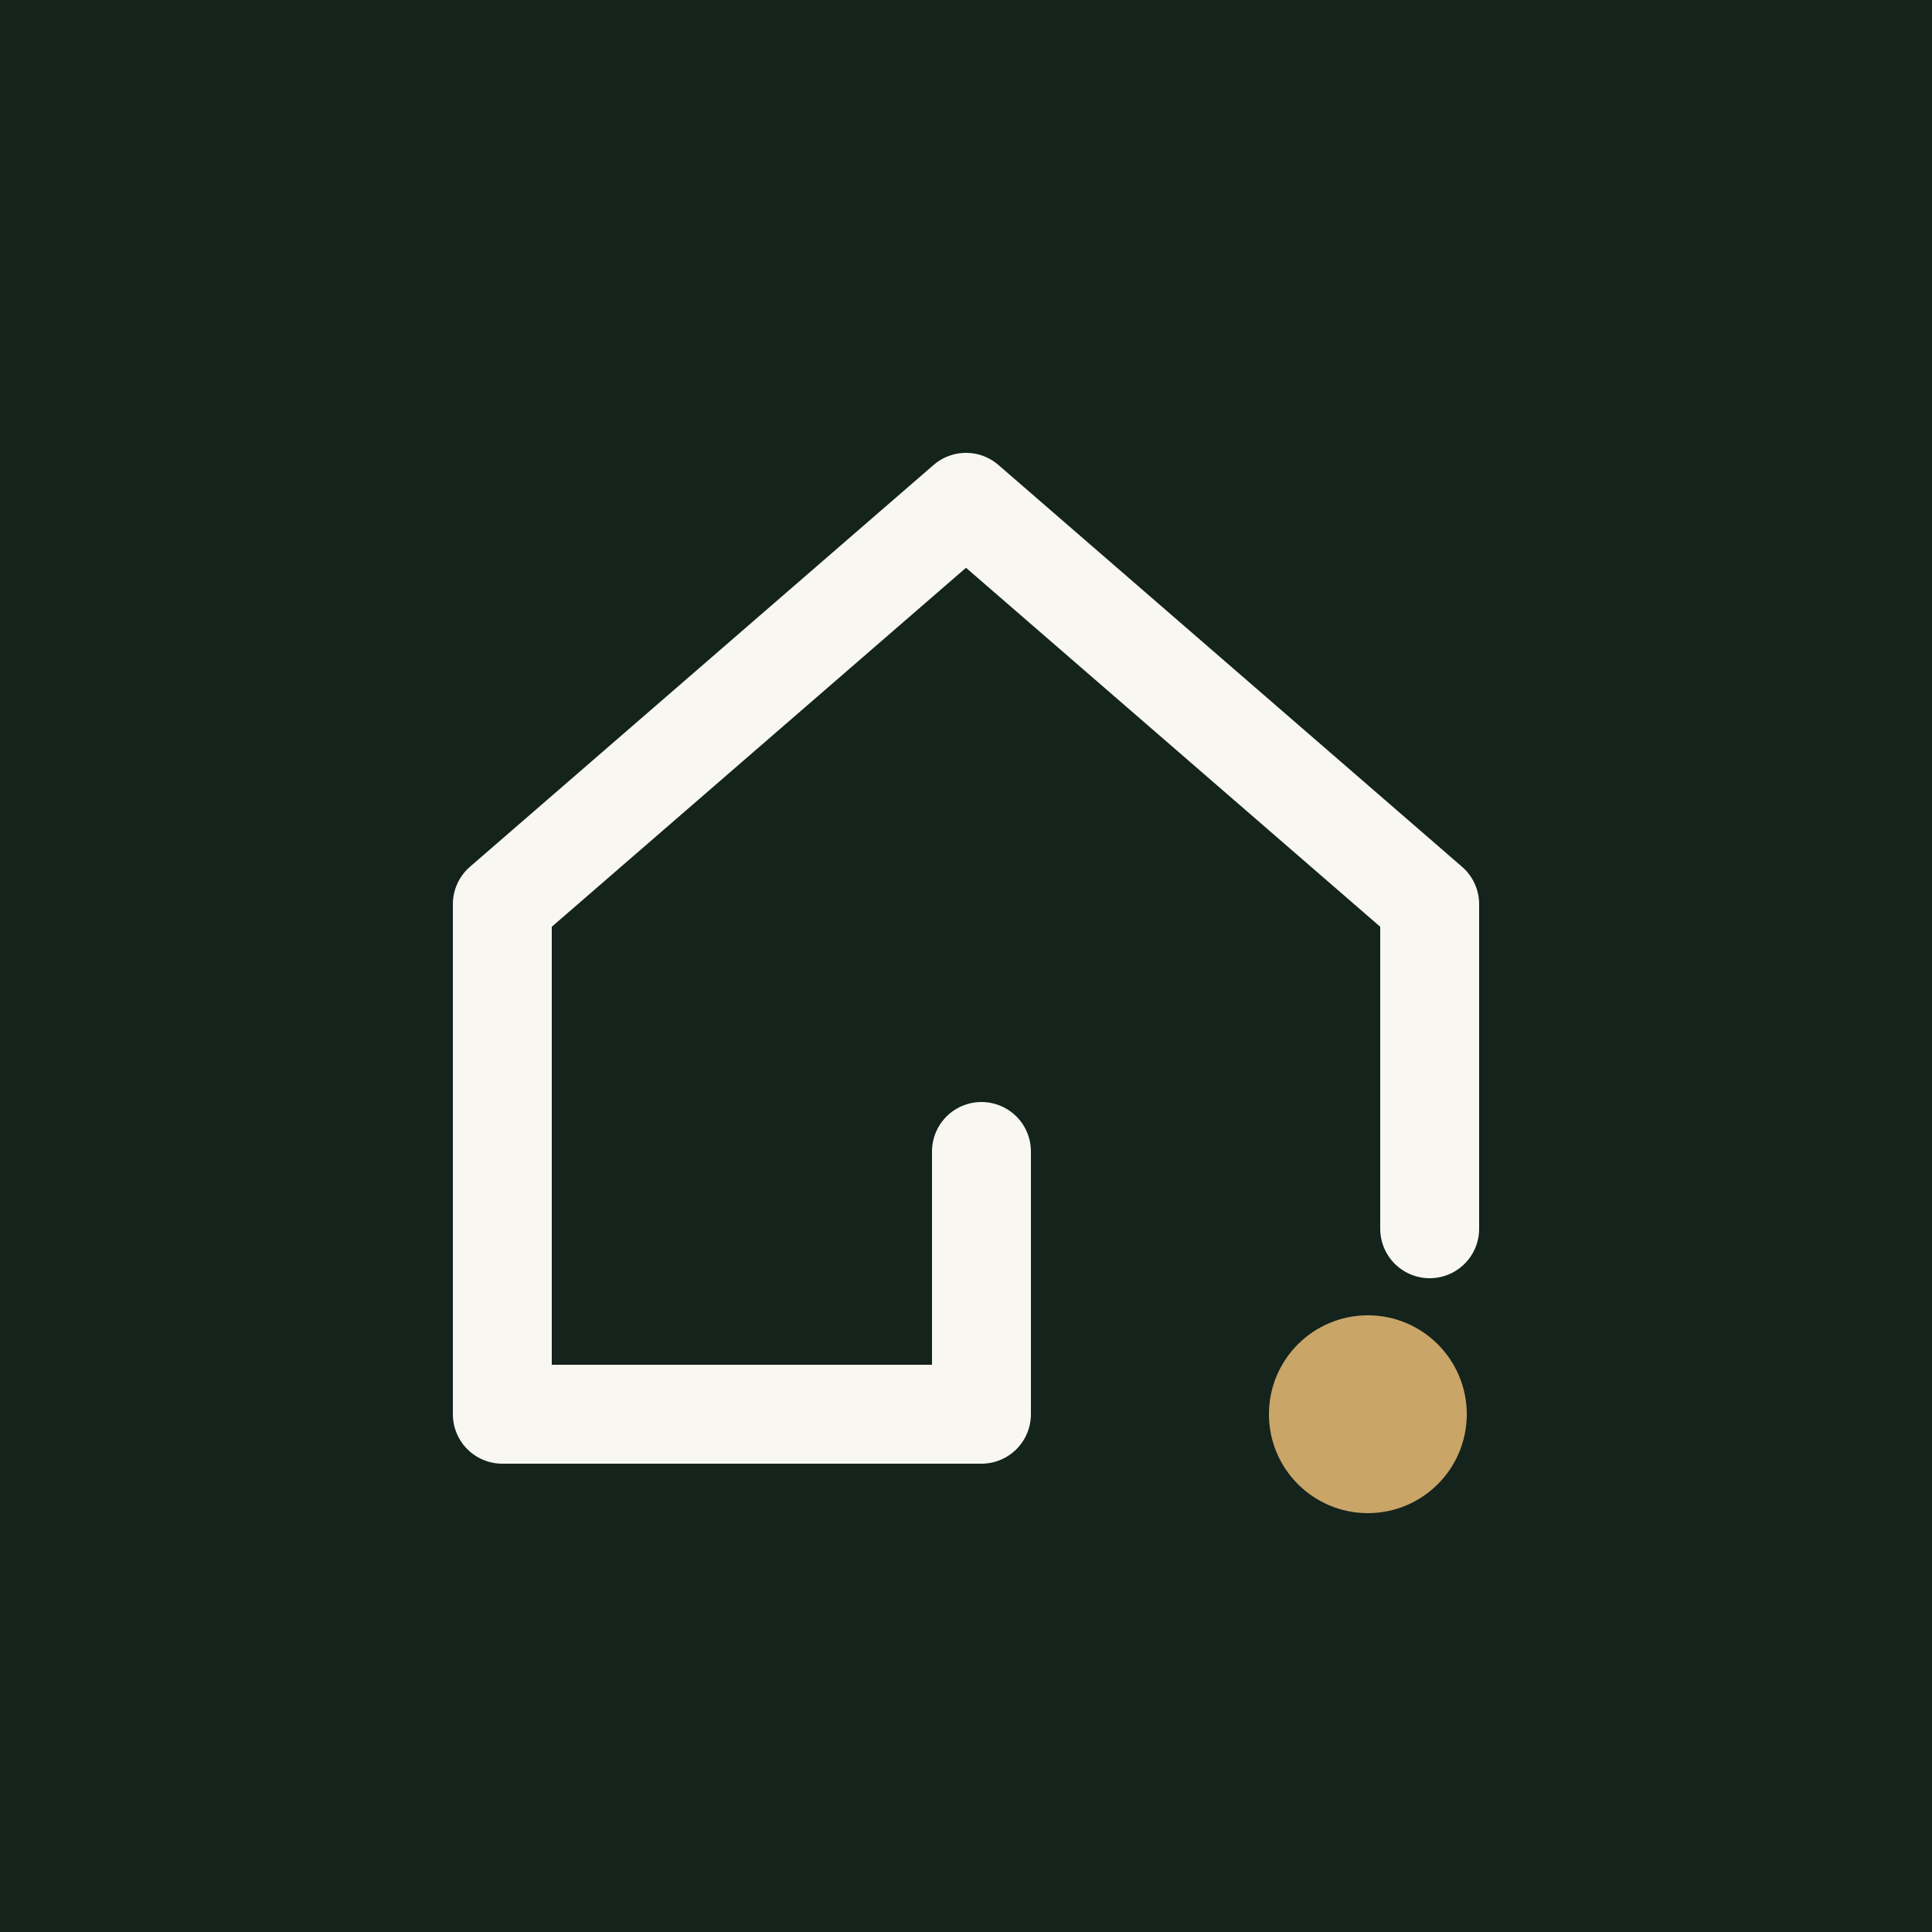
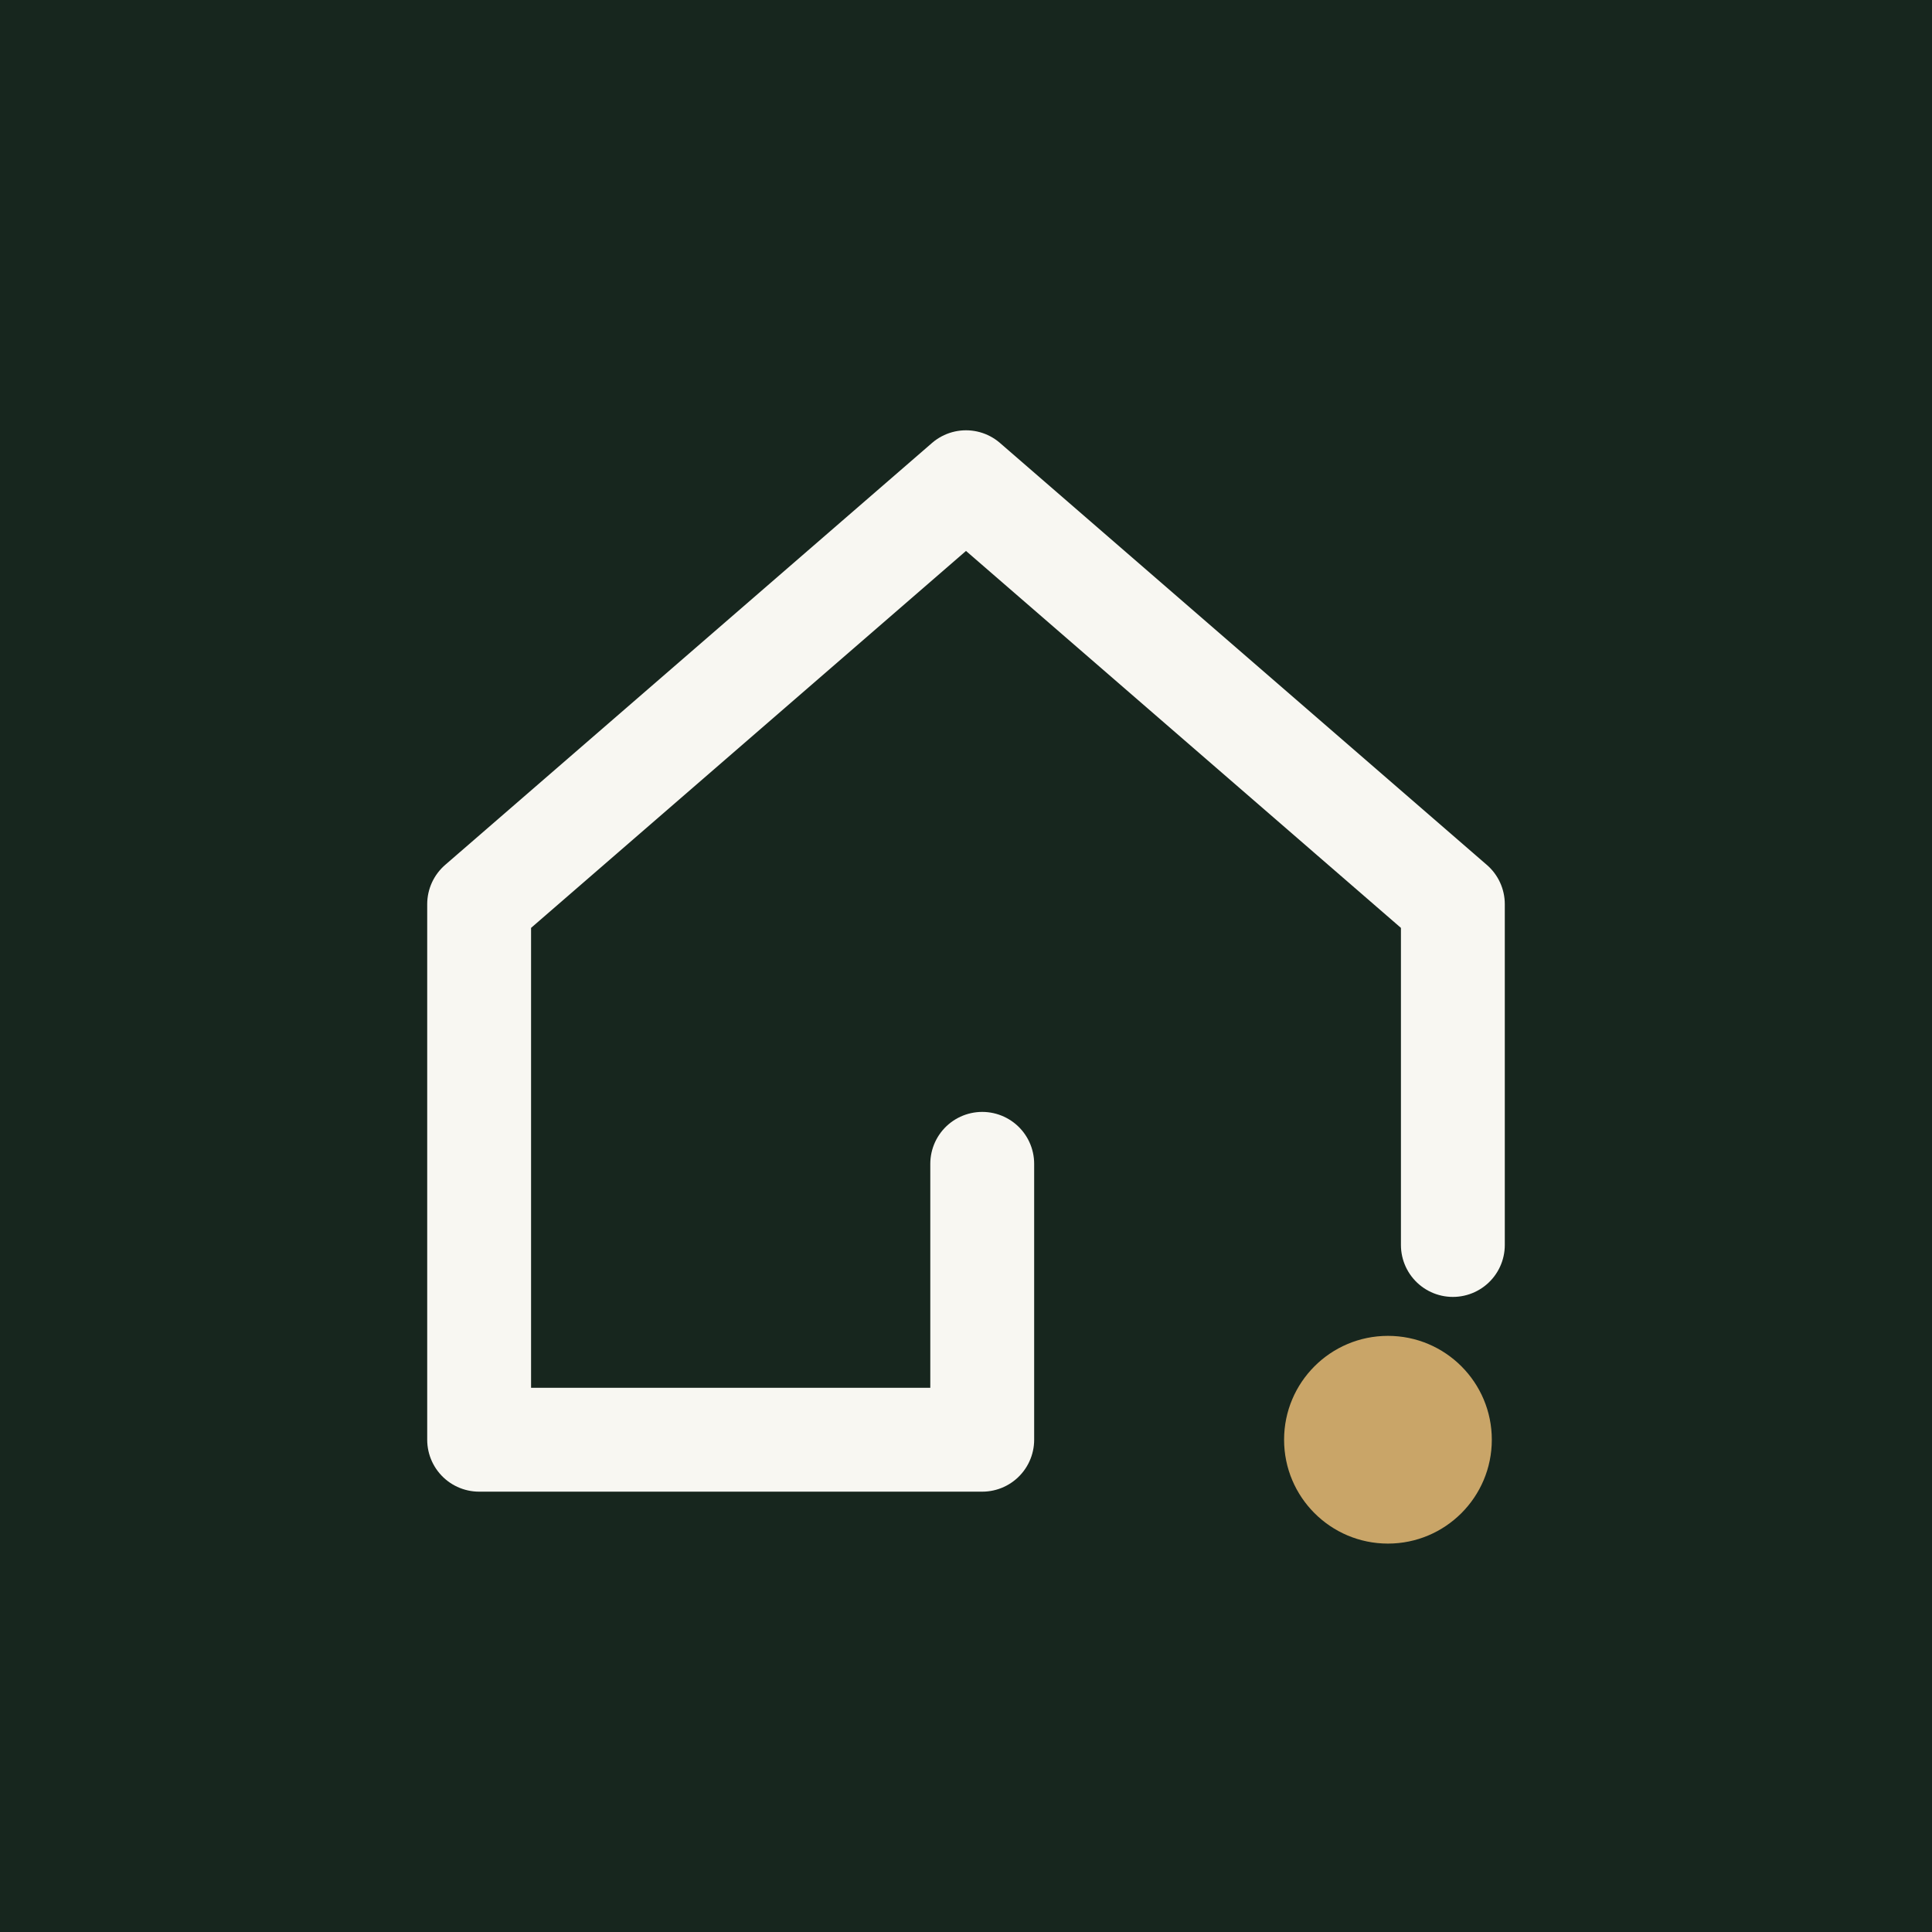
<svg xmlns="http://www.w3.org/2000/svg" viewBox="0 0 100 100" role="img" aria-label="Casa em Dia">
-   <rect width="100" height="100" fill="#14231C" />
-   <g transform="translate(10 10) scale(.8)">
+   <rect width="100" height="100" fill="#17261E" />
+   <g transform="translate(50 51) scale(0.84) translate(-50 -51)">
    <path d="M20 46 L50 20 L80 46 L80 67 M20 46 L20 79 L51 79 L51 62" fill="none" stroke="#F8F7F2" stroke-width="6.4" stroke-linecap="round" stroke-linejoin="round" />
    <circle cx="76" cy="79" r="6.4" fill="#C9A568" />
  </g>
</svg>
